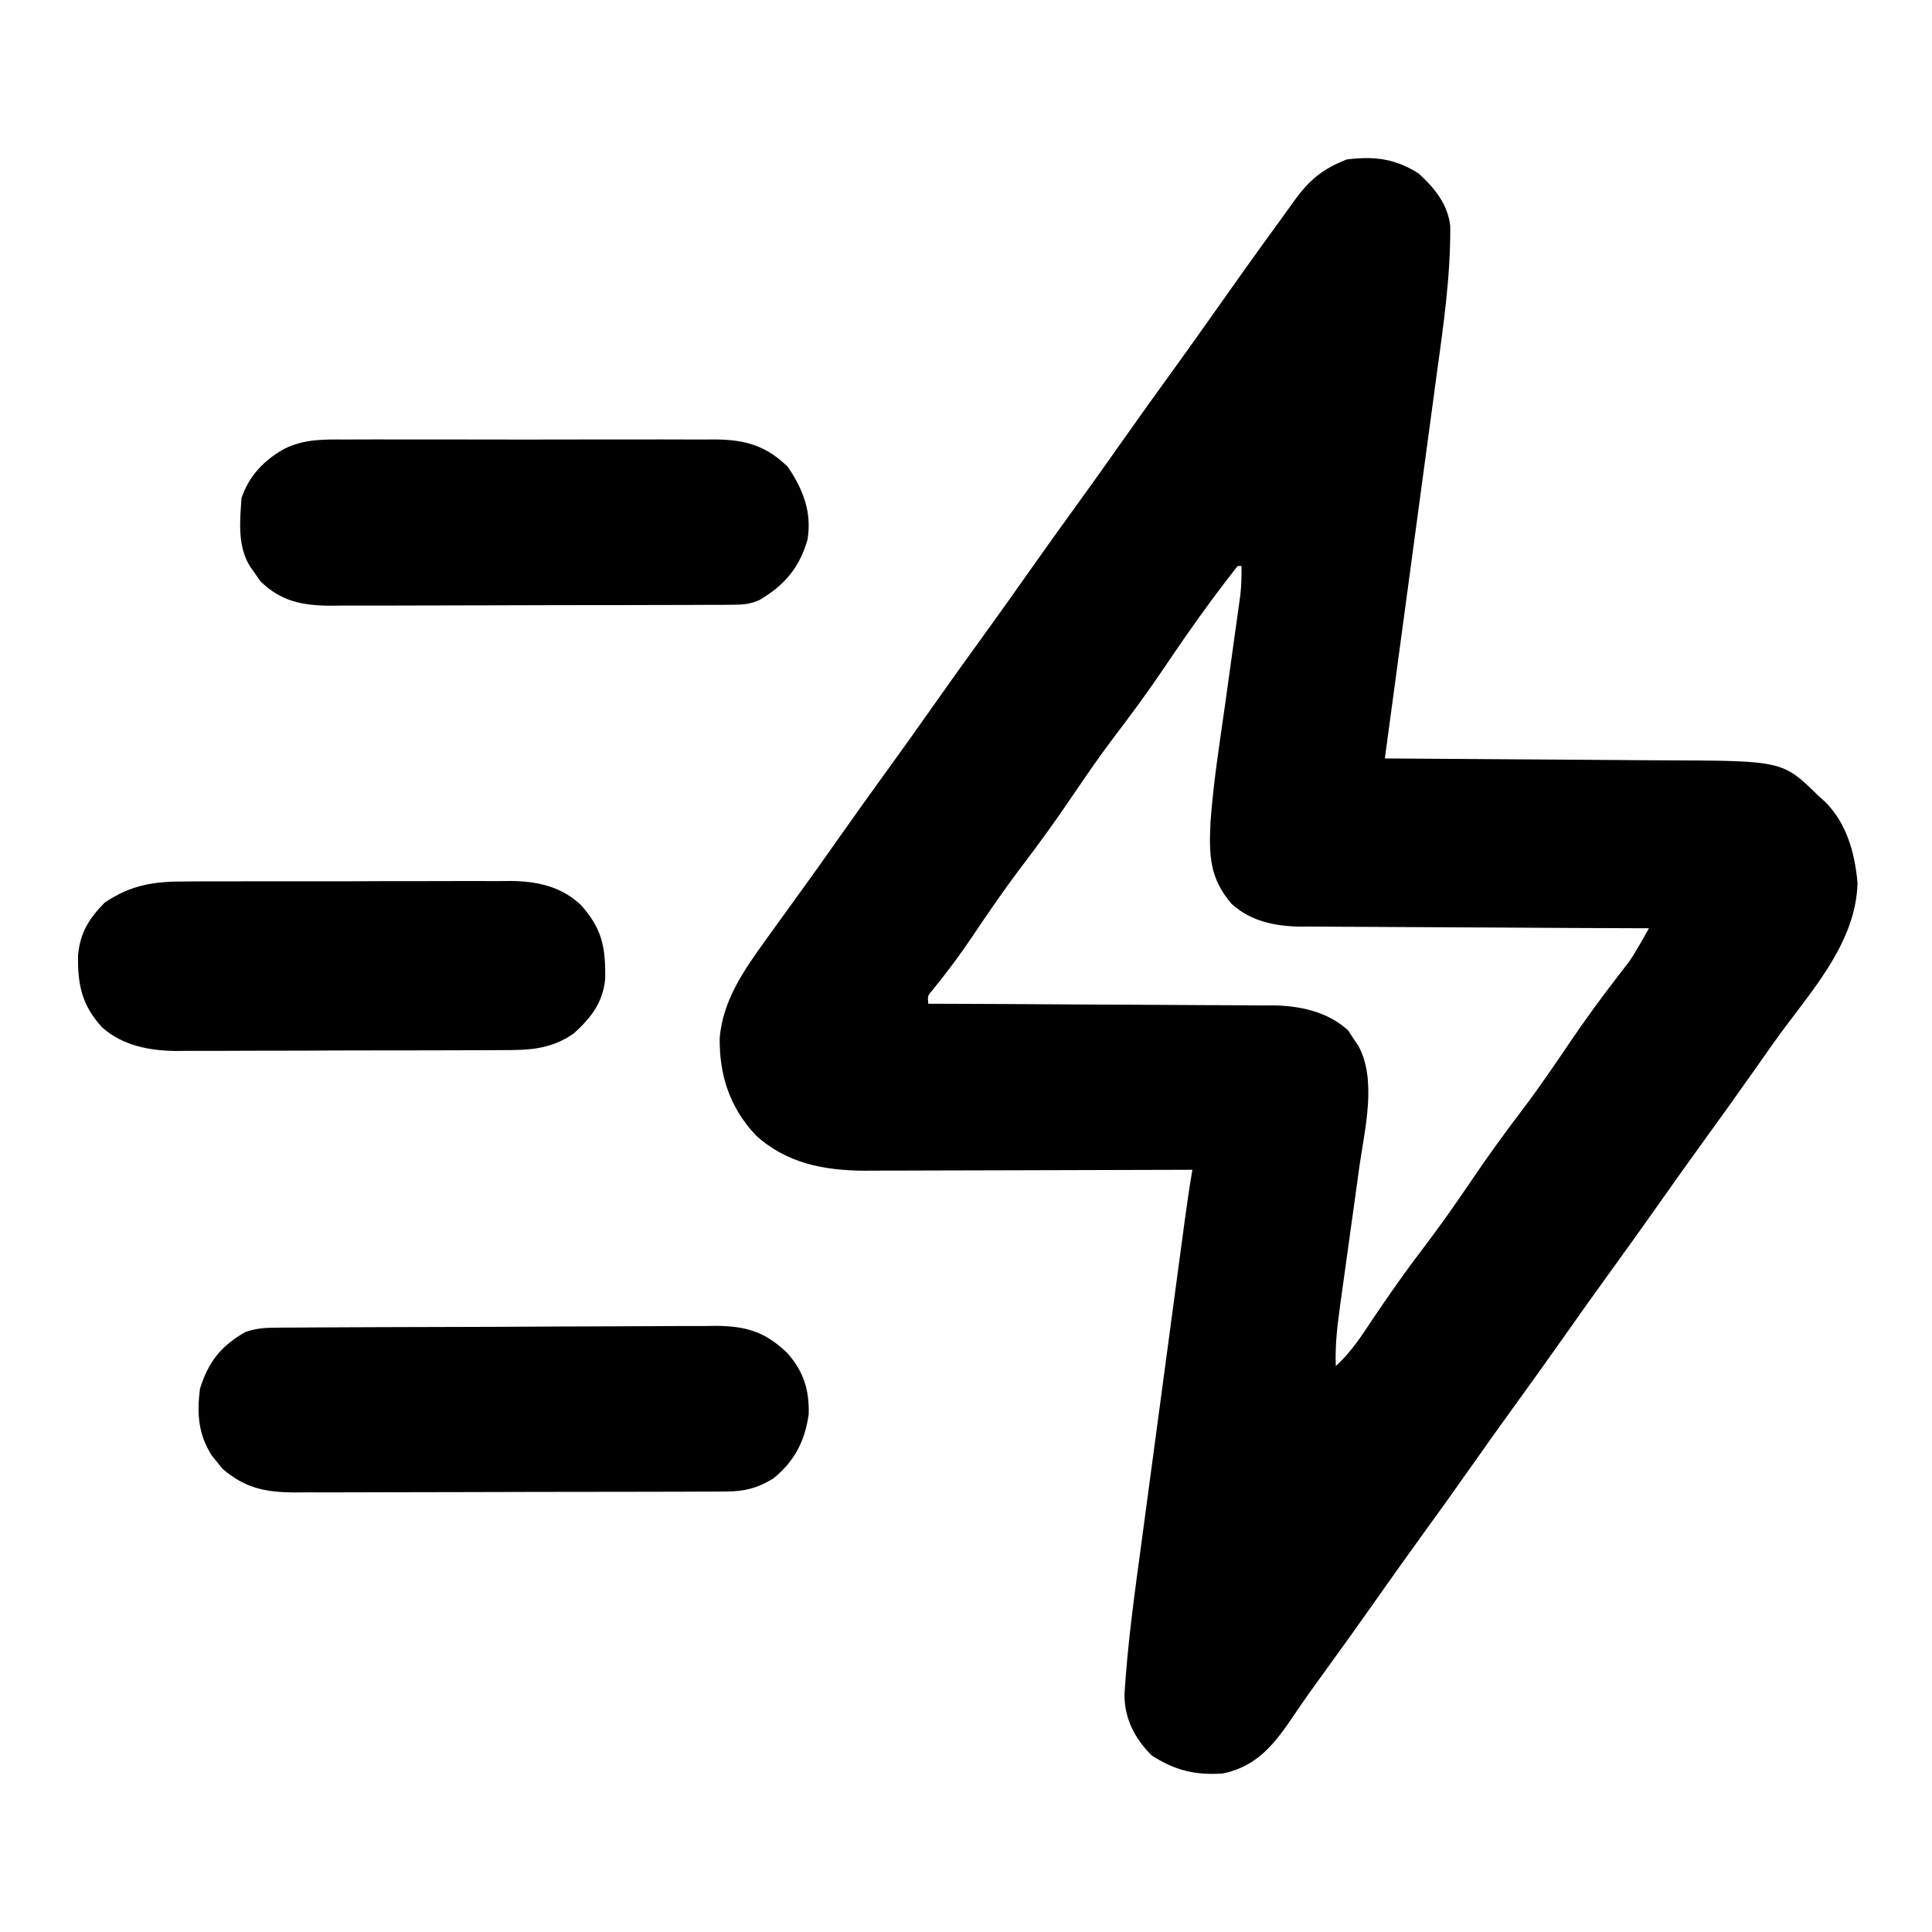
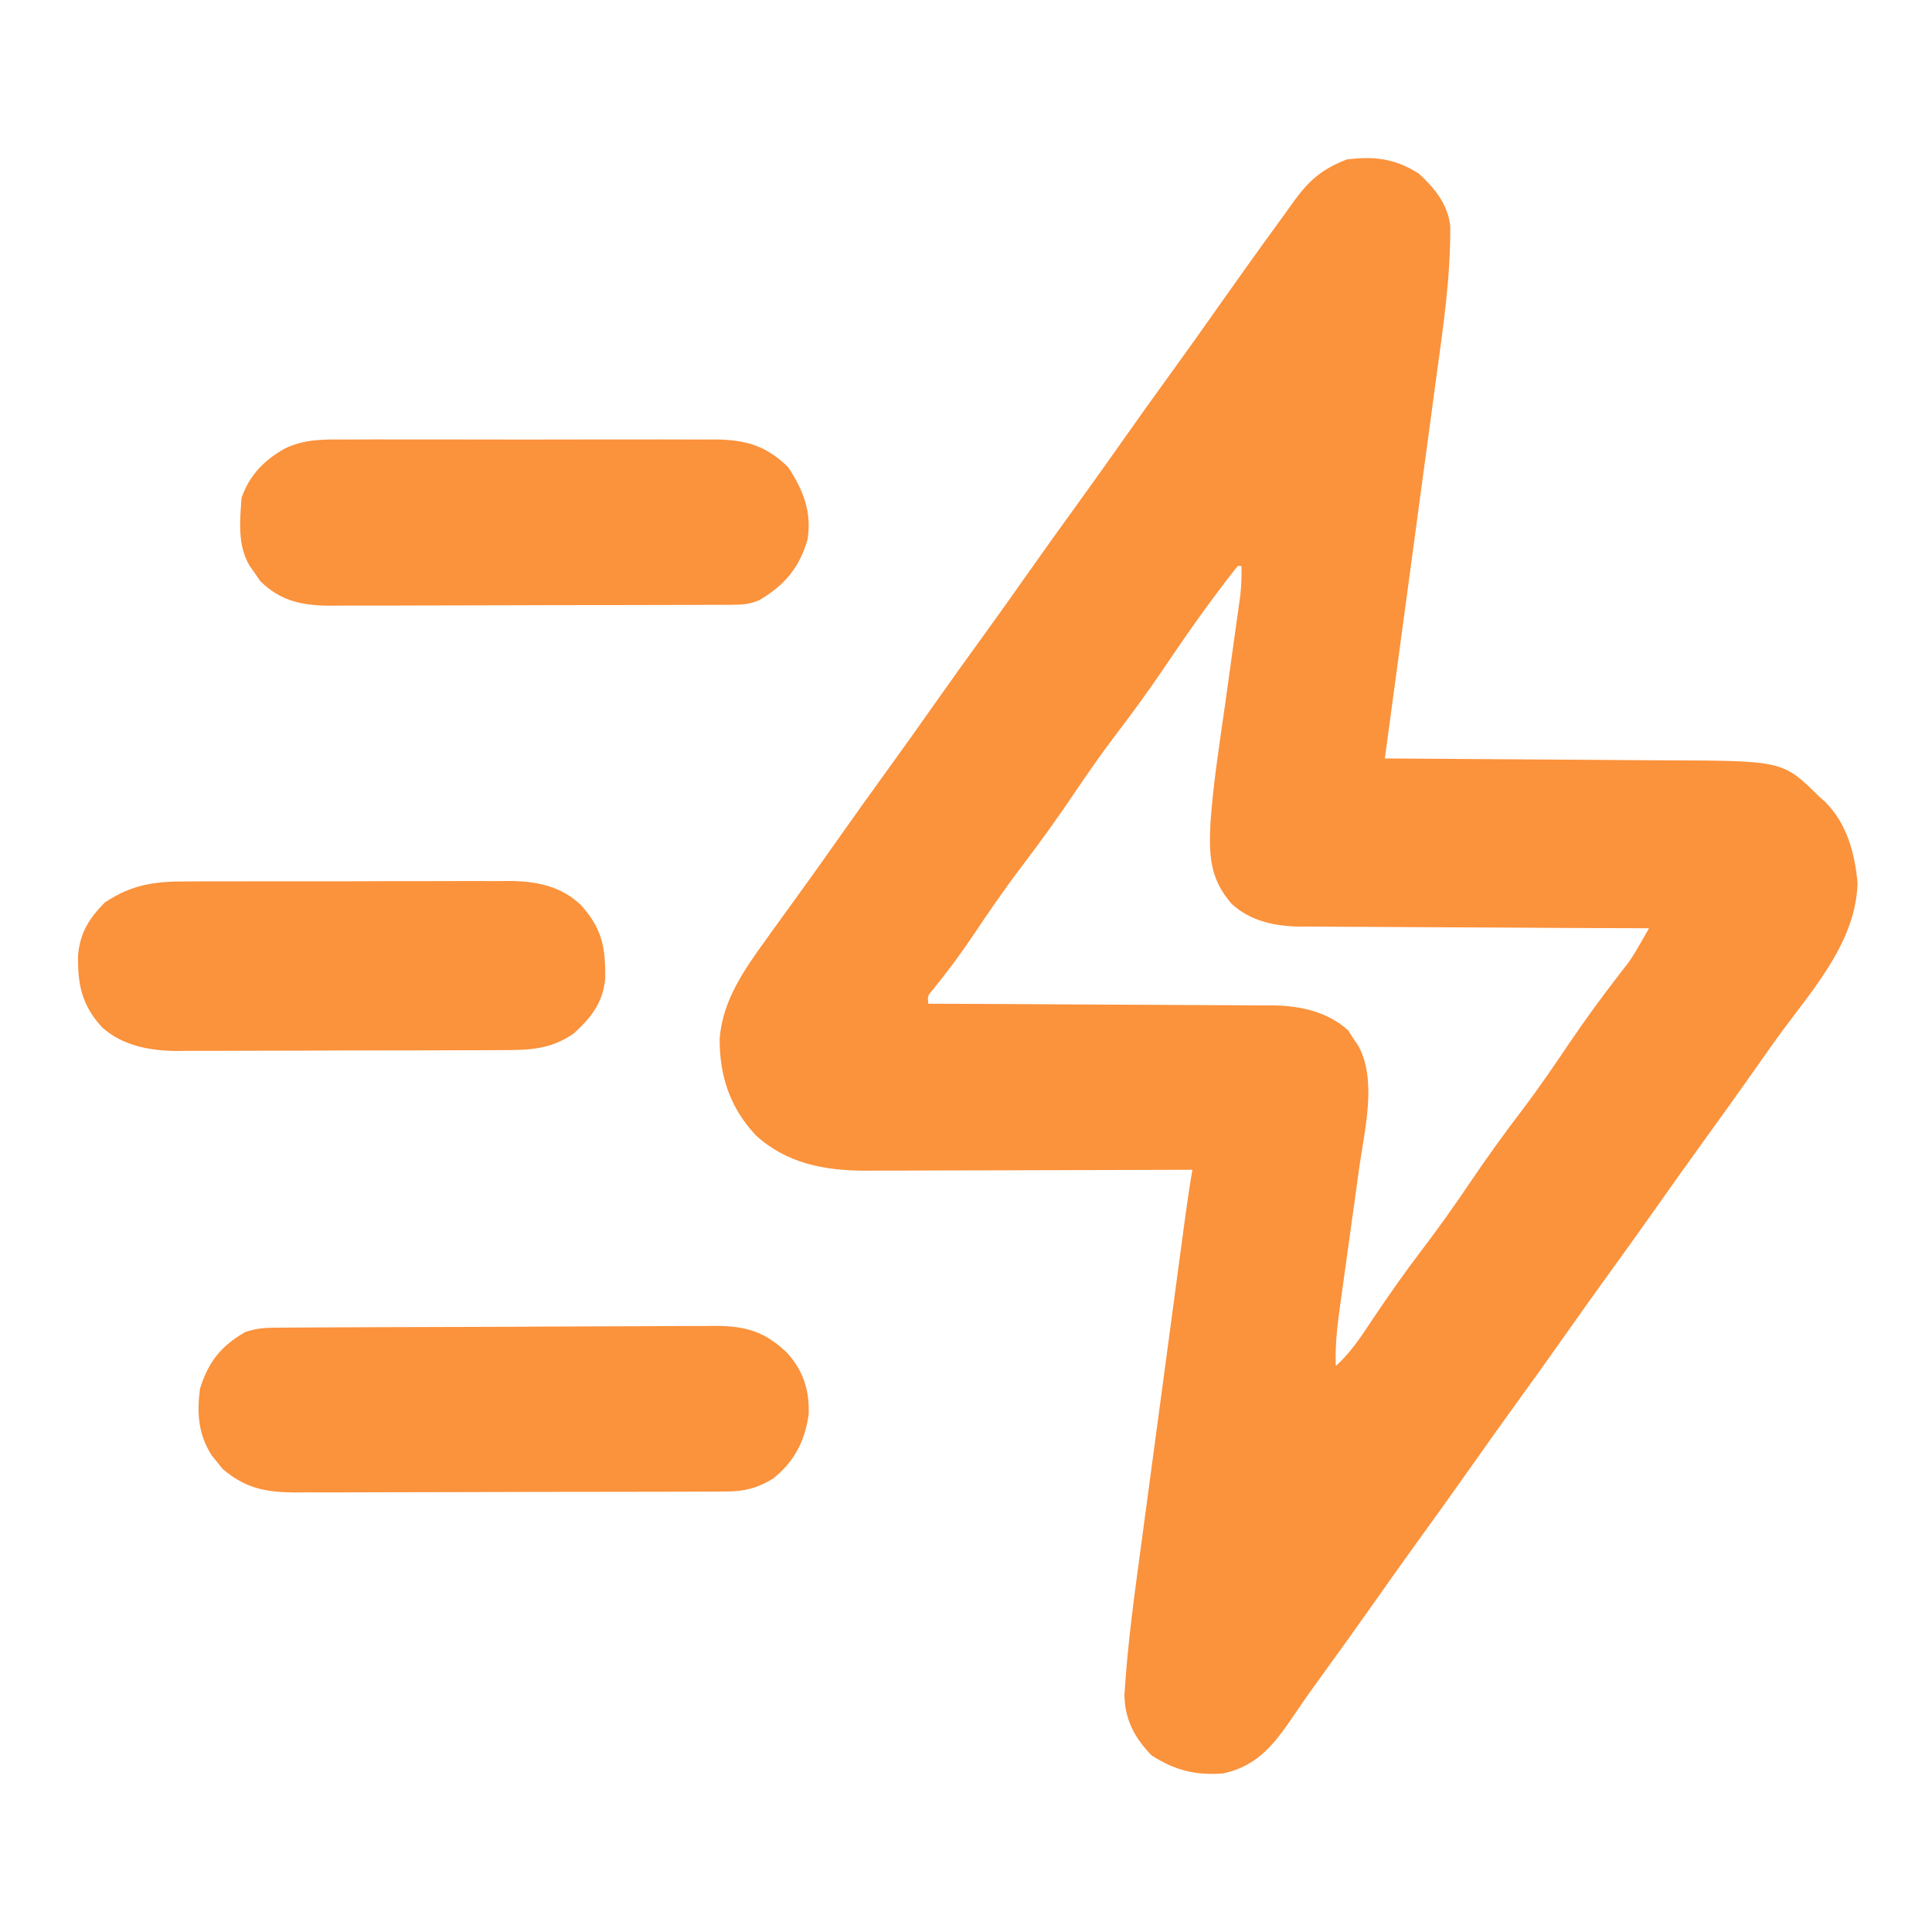
<svg xmlns="http://www.w3.org/2000/svg" version="1.1" width="512" height="512">
-   <path d="M0 0 C4.178 3.839 7.668 8.093 8.326 13.851 C8.447 27.524 6.423 40.949 4.567 54.469 C4.083 58.013 3.611 61.558 3.138 65.103 C2.243 71.79 1.338 78.476 0.428 85.161 C-0.608 92.783 -1.632 100.407 -2.655 108.03 C-4.757 123.689 -6.873 139.345 -9 155 C-7.866 155.006 -6.732 155.012 -5.564 155.018 C5.175 155.075 15.913 155.148 26.652 155.236 C32.171 155.28 37.69 155.32 43.21 155.346 C48.546 155.373 53.883 155.413 59.219 155.463 C61.245 155.48 63.271 155.491 65.297 155.498 C96.448 155.604 96.448 155.604 106 165 C106.552 165.491 107.103 165.982 107.672 166.488 C113.424 172.226 115.567 180.082 116.266 188.016 C115.864 203.045 105.244 215.239 96.674 226.733 C94.055 230.279 91.528 233.889 89 237.5 C84.34 244.13 79.611 250.707 74.855 257.27 C71.2 262.321 67.586 267.4 64 272.5 C59.339 279.129 54.611 285.707 49.855 292.27 C46.2 297.321 42.586 302.4 39 307.5 C34.339 314.129 29.611 320.707 24.855 327.27 C21.2 332.321 17.586 337.4 14 342.5 C9.339 349.129 4.611 355.707 -0.145 362.27 C-3.8 367.321 -7.414 372.4 -11 377.5 C-15.705 384.19 -20.459 390.841 -25.274 397.452 C-27.824 400.958 -30.34 404.475 -32.762 408.07 C-37.91 415.664 -42.444 422.048 -52 424 C-59.283 424.486 -64.578 423.178 -70.75 419.25 C-75.268 414.732 -77.995 409.531 -78.004 403.08 C-77.175 389.435 -75.272 375.938 -73.438 362.398 C-73.082 359.745 -72.727 357.092 -72.373 354.439 C-71.633 348.91 -70.89 343.381 -70.144 337.853 C-69.092 330.068 -68.049 322.282 -67.007 314.495 C-66.194 308.421 -65.378 302.347 -64.562 296.273 C-64.39 294.985 -64.217 293.696 -64.038 292.369 C-63.549 288.727 -63.058 285.085 -62.566 281.443 C-62.422 280.367 -62.278 279.292 -62.129 278.184 C-61.487 273.443 -60.829 268.713 -60 264 C-61.155 264.004 -62.311 264.009 -63.501 264.013 C-74.418 264.054 -85.334 264.084 -96.25 264.104 C-101.862 264.114 -107.473 264.128 -113.084 264.151 C-118.505 264.173 -123.926 264.185 -129.346 264.19 C-131.409 264.193 -133.472 264.201 -135.534 264.211 C-138.435 264.226 -141.335 264.228 -144.236 264.227 C-145.079 264.234 -145.922 264.241 -146.79 264.249 C-157.545 264.212 -167.57 262.31 -175.688 254.875 C-182.602 247.549 -185.414 238.874 -185.27 228.992 C-184.36 218.895 -178.778 211.005 -173 203 C-172.285 202.004 -172.285 202.004 -171.556 200.987 C-168.836 197.198 -166.102 193.418 -163.359 189.645 C-160.201 185.29 -157.093 180.902 -154 176.5 C-149.339 169.871 -144.611 163.293 -139.855 156.73 C-136.2 151.679 -132.586 146.6 -129 141.5 C-124.339 134.871 -119.611 128.293 -114.855 121.73 C-111.2 116.679 -107.586 111.6 -104 106.5 C-99.339 99.871 -94.611 93.293 -89.855 86.73 C-86.2 81.679 -82.586 76.6 -79 71.5 C-74.339 64.871 -69.611 58.293 -64.855 51.73 C-61.2 46.679 -57.587 41.6 -54 36.5 C-48.195 28.252 -42.332 20.047 -36.383 11.901 C-35.202 10.278 -34.035 8.644 -32.871 7.008 C-28.901 1.59 -25.395 -1.299 -19.062 -3.75 C-11.734 -4.638 -6.314 -4.003 0 0 Z M-48 104 C-49.796 106.245 -51.533 108.508 -53.25 110.812 C-53.784 111.527 -54.319 112.241 -54.869 112.977 C-59.469 119.178 -63.819 125.533 -68.142 131.929 C-72.086 137.738 -76.224 143.359 -80.48 148.941 C-84.325 154.017 -87.936 159.225 -91.5 164.5 C-95.977 171.125 -100.62 177.57 -105.469 183.926 C-109.99 189.892 -114.208 196.049 -118.373 202.268 C-121.611 207.077 -125.028 211.655 -128.686 216.155 C-130.193 217.894 -130.193 217.894 -130 220 C-128.173 220.005 -128.173 220.005 -126.309 220.011 C-114.804 220.048 -103.299 220.106 -91.794 220.184 C-85.88 220.223 -79.966 220.256 -74.052 220.271 C-68.339 220.286 -62.627 220.321 -56.915 220.368 C-54.74 220.383 -52.566 220.391 -50.392 220.392 C-47.335 220.394 -44.28 220.421 -41.223 220.454 C-39.888 220.447 -39.888 220.447 -38.527 220.439 C-31.351 220.557 -24.199 222.112 -18.746 227.035 C-18.098 228.039 -18.098 228.039 -17.438 229.062 C-16.982 229.734 -16.527 230.406 -16.059 231.098 C-11.024 240.144 -14.359 253.421 -15.75 263.148 C-16.021 265.13 -16.293 267.111 -16.564 269.093 C-16.94 271.829 -17.324 274.563 -17.708 277.298 C-18.384 282.11 -19.051 286.923 -19.712 291.736 C-20.063 294.289 -20.419 296.841 -20.78 299.392 C-21.552 304.976 -22.231 310.361 -22 316 C-17.864 312.301 -15.052 307.832 -12 303.25 C-7.815 297.044 -3.544 290.948 1 285 C5.357 279.287 9.477 273.453 13.5 267.5 C17.981 260.869 22.628 254.421 27.48 248.059 C31.909 242.212 36.022 236.171 40.125 230.093 C44.242 224.025 48.554 218.136 53.043 212.338 C53.504 211.737 53.966 211.135 54.441 210.516 C54.84 210.003 55.239 209.49 55.651 208.962 C56.903 207.141 57.994 205.299 59.084 203.377 C59.717 202.263 60.349 201.148 61 200 C59.767 199.996 58.534 199.993 57.264 199.989 C45.626 199.952 33.989 199.894 22.351 199.816 C16.369 199.777 10.386 199.744 4.404 199.729 C-1.374 199.714 -7.151 199.679 -12.928 199.632 C-15.128 199.617 -17.329 199.609 -19.529 199.608 C-22.619 199.606 -25.708 199.579 -28.799 199.546 C-29.701 199.551 -30.604 199.556 -31.534 199.561 C-38.162 199.453 -44.54 198.143 -49.593 193.553 C-55.522 186.706 -55.606 180.521 -55.204 171.831 C-54.445 161.298 -52.77 150.831 -51.292 140.379 C-50.613 135.571 -49.95 130.761 -49.288 125.95 C-48.936 123.401 -48.58 120.852 -48.22 118.304 C-48.06 117.155 -47.899 116.006 -47.734 114.822 C-47.592 113.815 -47.45 112.808 -47.304 111.771 C-47.017 109.153 -46.943 106.631 -47 104 C-47.33 104 -47.66 104 -48 104 Z " fill="#000000" transform="translate(376,46)" />
-   <path d="M0 0 C1.095 -0.009 2.19 -0.017 3.318 -0.026 C4.519 -0.03 5.721 -0.035 6.959 -0.039 C8.857 -0.051 8.857 -0.051 10.793 -0.064 C14.991 -0.09 19.19 -0.105 23.388 -0.12 C24.835 -0.125 26.282 -0.13 27.729 -0.136 C33.75 -0.157 39.771 -0.176 45.793 -0.187 C54.412 -0.204 63.03 -0.237 71.649 -0.294 C77.715 -0.332 83.78 -0.352 89.846 -0.357 C93.466 -0.361 97.085 -0.373 100.705 -0.405 C104.748 -0.441 108.79 -0.437 112.834 -0.43 C114.621 -0.454 114.621 -0.454 116.444 -0.479 C124.431 -0.419 129.426 1.066 135.235 6.597 C139.606 11.402 141.239 16.475 141.028 22.943 C140.032 30.08 137.217 35.514 131.599 39.998 C127.539 42.496 124.023 43.404 119.275 43.421 C118.194 43.43 117.114 43.438 116 43.447 C114.824 43.446 113.649 43.445 112.437 43.444 C111.191 43.451 109.945 43.458 108.661 43.465 C105.25 43.481 101.839 43.487 98.427 43.488 C96.293 43.49 94.159 43.494 92.025 43.499 C84.573 43.518 77.12 43.526 69.667 43.525 C62.733 43.523 55.799 43.544 48.865 43.576 C42.902 43.602 36.938 43.613 30.974 43.612 C27.417 43.611 23.86 43.617 20.303 43.638 C16.332 43.661 12.362 43.652 8.39 43.64 C6.636 43.657 6.636 43.657 4.846 43.674 C-2.862 43.614 -8.3 42.589 -14.304 37.408 C-14.75 36.85 -15.196 36.291 -15.655 35.716 C-16.117 35.161 -16.578 34.605 -17.054 34.033 C-20.756 28.362 -21.127 22.746 -20.28 16.154 C-18.023 9.029 -14.716 4.849 -8.28 1.154 C-5.243 0.142 -3.178 0.019 0 0 Z " fill="#000000" transform="translate(73.2802,351.8461)" />
-   <path d="M0 0 C1.139 -0.007 2.278 -0.014 3.452 -0.021 C7.201 -0.039 10.95 -0.027 14.699 -0.014 C17.314 -0.016 19.929 -0.02 22.544 -0.025 C28.018 -0.033 33.492 -0.023 38.966 -0.004 C45.278 0.018 51.59 0.011 57.902 -0.011 C63.995 -0.032 70.088 -0.029 76.182 -0.018 C78.765 -0.015 81.349 -0.018 83.932 -0.028 C87.546 -0.038 91.159 -0.022 94.773 0 C95.835 -0.008 96.898 -0.016 97.992 -0.025 C105.981 0.066 111.429 1.625 117.199 7.268 C121.196 13.206 123.595 19.229 122.387 26.518 C120.247 33.993 116.236 38.668 109.587 42.575 C107.027 43.671 105.183 43.774 102.404 43.785 C101.4 43.794 100.397 43.802 99.363 43.811 C97.72 43.809 97.72 43.809 96.044 43.808 C94.886 43.815 93.728 43.822 92.534 43.828 C88.699 43.847 84.863 43.851 81.027 43.854 C79.035 43.858 77.044 43.863 75.052 43.868 C68.786 43.885 62.521 43.89 56.255 43.888 C49.804 43.887 43.354 43.908 36.903 43.94 C31.356 43.966 25.808 43.977 20.261 43.975 C16.952 43.975 13.643 43.982 10.334 44.002 C6.638 44.021 2.943 44.015 -0.753 44.003 C-1.84 44.015 -2.927 44.026 -4.047 44.037 C-11.482 43.976 -17.173 42.919 -22.672 37.482 C-23.354 36.479 -23.354 36.479 -24.051 35.455 C-24.76 34.448 -24.76 34.448 -25.484 33.42 C-28.708 27.988 -28.027 21.617 -27.613 15.518 C-25.585 9.539 -21.64 5.47 -16.163 2.401 C-10.869 -0.161 -5.789 -0.044 0 0 Z " fill="#000000" transform="translate(91.61328,116.4824)" />
-   <path d="M0 0 C1.001 -0.007 2.002 -0.014 3.034 -0.021 C6.323 -0.039 9.613 -0.035 12.903 -0.03 C15.201 -0.034 17.5 -0.039 19.799 -0.045 C24.609 -0.054 29.42 -0.052 34.23 -0.042 C40.382 -0.031 46.532 -0.051 52.683 -0.08 C57.428 -0.098 62.173 -0.098 66.918 -0.092 C69.186 -0.092 71.453 -0.098 73.72 -0.111 C76.896 -0.126 80.071 -0.115 83.246 -0.098 C84.174 -0.107 85.101 -0.117 86.057 -0.127 C92.992 -0.049 99.386 1.291 104.575 6.183 C110.274 12.508 111.199 17.405 111.067 25.916 C110.377 32.269 107.348 36.069 102.75 40.279 C96.575 44.564 90.882 44.702 83.618 44.695 C82.619 44.701 81.62 44.708 80.591 44.715 C77.295 44.734 73.999 44.738 70.703 44.74 C68.404 44.746 66.105 44.753 63.806 44.76 C58.987 44.772 54.169 44.776 49.351 44.775 C43.193 44.774 37.036 44.802 30.878 44.836 C26.129 44.859 21.379 44.862 16.63 44.861 C14.361 44.864 12.091 44.873 9.822 44.888 C6.639 44.908 3.457 44.902 0.275 44.89 C-0.652 44.901 -1.58 44.912 -2.535 44.924 C-9.649 44.856 -16.811 43.545 -22.263 38.654 C-27.651 32.785 -28.779 27.254 -28.625 19.412 C-28.004 13.437 -25.705 9.828 -21.562 5.592 C-14.471 0.819 -8.331 -0.04 0 0 Z " fill="#000000" transform="translate(49.31226,233.5959)" />
+   <path d="M0 0 C4.178 3.839 7.668 8.093 8.326 13.851 C8.447 27.524 6.423 40.949 4.567 54.469 C4.083 58.013 3.611 61.558 3.138 65.103 C2.243 71.79 1.338 78.476 0.428 85.161 C-0.608 92.783 -1.632 100.407 -2.655 108.03 C-4.757 123.689 -6.873 139.345 -9 155 C-7.866 155.006 -6.732 155.012 -5.564 155.018 C5.175 155.075 15.913 155.148 26.652 155.236 C32.171 155.28 37.69 155.32 43.21 155.346 C48.546 155.373 53.883 155.413 59.219 155.463 C61.245 155.48 63.271 155.491 65.297 155.498 C96.448 155.604 96.448 155.604 106 165 C106.552 165.491 107.103 165.982 107.672 166.488 C113.424 172.226 115.567 180.082 116.266 188.016 C115.864 203.045 105.244 215.239 96.674 226.733 C94.055 230.279 91.528 233.889 89 237.5 C84.34 244.13 79.611 250.707 74.855 257.27 C71.2 262.321 67.586 267.4 64 272.5 C59.339 279.129 54.611 285.707 49.855 292.27 C46.2 297.321 42.586 302.4 39 307.5 C34.339 314.129 29.611 320.707 24.855 327.27 C21.2 332.321 17.586 337.4 14 342.5 C9.339 349.129 4.611 355.707 -0.145 362.27 C-3.8 367.321 -7.414 372.4 -11 377.5 C-15.705 384.19 -20.459 390.841 -25.274 397.452 C-27.824 400.958 -30.34 404.475 -32.762 408.07 C-37.91 415.664 -42.444 422.048 -52 424 C-59.283 424.486 -64.578 423.178 -70.75 419.25 C-75.268 414.732 -77.995 409.531 -78.004 403.08 C-77.175 389.435 -75.272 375.938 -73.438 362.398 C-73.082 359.745 -72.727 357.092 -72.373 354.439 C-71.633 348.91 -70.89 343.381 -70.144 337.853 C-69.092 330.068 -68.049 322.282 -67.007 314.495 C-66.194 308.421 -65.378 302.347 -64.562 296.273 C-64.39 294.985 -64.217 293.696 -64.038 292.369 C-63.549 288.727 -63.058 285.085 -62.566 281.443 C-62.422 280.367 -62.278 279.292 -62.129 278.184 C-61.487 273.443 -60.829 268.713 -60 264 C-61.155 264.004 -62.311 264.009 -63.501 264.013 C-74.418 264.054 -85.334 264.084 -96.25 264.104 C-101.862 264.114 -107.473 264.128 -113.084 264.151 C-118.505 264.173 -123.926 264.185 -129.346 264.19 C-131.409 264.193 -133.472 264.201 -135.534 264.211 C-138.435 264.226 -141.335 264.228 -144.236 264.227 C-145.079 264.234 -145.922 264.241 -146.79 264.249 C-157.545 264.212 -167.57 262.31 -175.688 254.875 C-182.602 247.549 -185.414 238.874 -185.27 228.992 C-184.36 218.895 -178.778 211.005 -173 203 C-172.285 202.004 -172.285 202.004 -171.556 200.987 C-168.836 197.198 -166.102 193.418 -163.359 189.645 C-160.201 185.29 -157.093 180.902 -154 176.5 C-149.339 169.871 -144.611 163.293 -139.855 156.73 C-136.2 151.679 -132.586 146.6 -129 141.5 C-124.339 134.871 -119.611 128.293 -114.855 121.73 C-111.2 116.679 -107.586 111.6 -104 106.5 C-99.339 99.871 -94.611 93.293 -89.855 86.73 C-86.2 81.679 -82.586 76.6 -79 71.5 C-74.339 64.871 -69.611 58.293 -64.855 51.73 C-61.2 46.679 -57.587 41.6 -54 36.5 C-48.195 28.252 -42.332 20.047 -36.383 11.901 C-35.202 10.278 -34.035 8.644 -32.871 7.008 C-28.901 1.59 -25.395 -1.299 -19.062 -3.75 C-11.734 -4.638 -6.314 -4.003 0 0 Z M-48 104 C-49.796 106.245 -51.533 108.508 -53.25 110.812 C-53.784 111.527 -54.319 112.241 -54.869 112.977 C-59.469 119.178 -63.819 125.533 -68.142 131.929 C-72.086 137.738 -76.224 143.359 -80.48 148.941 C-84.325 154.017 -87.936 159.225 -91.5 164.5 C-95.977 171.125 -100.62 177.57 -105.469 183.926 C-109.99 189.892 -114.208 196.049 -118.373 202.268 C-121.611 207.077 -125.028 211.655 -128.686 216.155 C-130.193 217.894 -130.193 217.894 -130 220 C-128.173 220.005 -128.173 220.005 -126.309 220.011 C-114.804 220.048 -103.299 220.106 -91.794 220.184 C-85.88 220.223 -79.966 220.256 -74.052 220.271 C-68.339 220.286 -62.627 220.321 -56.915 220.368 C-54.74 220.383 -52.566 220.391 -50.392 220.392 C-47.335 220.394 -44.28 220.421 -41.223 220.454 C-39.888 220.447 -39.888 220.447 -38.527 220.439 C-31.351 220.557 -24.199 222.112 -18.746 227.035 C-18.098 228.039 -18.098 228.039 -17.438 229.062 C-16.982 229.734 -16.527 230.406 -16.059 231.098 C-11.024 240.144 -14.359 253.421 -15.75 263.148 C-16.021 265.13 -16.293 267.111 -16.564 269.093 C-16.94 271.829 -17.324 274.563 -17.708 277.298 C-18.384 282.11 -19.051 286.923 -19.712 291.736 C-20.063 294.289 -20.419 296.841 -20.78 299.392 C-21.552 304.976 -22.231 310.361 -22 316 C-17.864 312.301 -15.052 307.832 -12 303.25 C-7.815 297.044 -3.544 290.948 1 285 C5.357 279.287 9.477 273.453 13.5 267.5 C17.981 260.869 22.628 254.421 27.48 248.059 C31.909 242.212 36.022 236.171 40.125 230.093 C44.242 224.025 48.554 218.136 53.043 212.338 C53.504 211.737 53.966 211.135 54.441 210.516 C54.84 210.003 55.239 209.49 55.651 208.962 C56.903 207.141 57.994 205.299 59.084 203.377 C59.717 202.263 60.349 201.148 61 200 C59.767 199.996 58.534 199.993 57.264 199.989 C45.626 199.952 33.989 199.894 22.351 199.816 C16.369 199.777 10.386 199.744 4.404 199.729 C-1.374 199.714 -7.151 199.679 -12.928 199.632 C-15.128 199.617 -17.329 199.609 -19.529 199.608 C-22.619 199.606 -25.708 199.579 -28.799 199.546 C-29.701 199.551 -30.604 199.556 -31.534 199.561 C-38.162 199.453 -44.54 198.143 -49.593 193.553 C-55.522 186.706 -55.606 180.521 -55.204 171.831 C-54.445 161.298 -52.77 150.831 -51.292 140.379 C-50.613 135.571 -49.95 130.761 -49.288 125.95 C-48.936 123.401 -48.58 120.852 -48.22 118.304 C-48.06 117.155 -47.899 116.006 -47.734 114.822 C-47.592 113.815 -47.45 112.808 -47.304 111.771 C-47.017 109.153 -46.943 106.631 -47 104 C-47.33 104 -47.66 104 -48 104 Z " fill="#FB923C" transform="translate(376,46)" />
+   <path d="M0 0 C1.095 -0.009 2.19 -0.017 3.318 -0.026 C4.519 -0.03 5.721 -0.035 6.959 -0.039 C8.857 -0.051 8.857 -0.051 10.793 -0.064 C14.991 -0.09 19.19 -0.105 23.388 -0.12 C24.835 -0.125 26.282 -0.13 27.729 -0.136 C33.75 -0.157 39.771 -0.176 45.793 -0.187 C54.412 -0.204 63.03 -0.237 71.649 -0.294 C77.715 -0.332 83.78 -0.352 89.846 -0.357 C93.466 -0.361 97.085 -0.373 100.705 -0.405 C104.748 -0.441 108.79 -0.437 112.834 -0.43 C114.621 -0.454 114.621 -0.454 116.444 -0.479 C124.431 -0.419 129.426 1.066 135.235 6.597 C139.606 11.402 141.239 16.475 141.028 22.943 C140.032 30.08 137.217 35.514 131.599 39.998 C127.539 42.496 124.023 43.404 119.275 43.421 C118.194 43.43 117.114 43.438 116 43.447 C114.824 43.446 113.649 43.445 112.437 43.444 C111.191 43.451 109.945 43.458 108.661 43.465 C105.25 43.481 101.839 43.487 98.427 43.488 C96.293 43.49 94.159 43.494 92.025 43.499 C84.573 43.518 77.12 43.526 69.667 43.525 C62.733 43.523 55.799 43.544 48.865 43.576 C42.902 43.602 36.938 43.613 30.974 43.612 C27.417 43.611 23.86 43.617 20.303 43.638 C16.332 43.661 12.362 43.652 8.39 43.64 C6.636 43.657 6.636 43.657 4.846 43.674 C-2.862 43.614 -8.3 42.589 -14.304 37.408 C-14.75 36.85 -15.196 36.291 -15.655 35.716 C-16.117 35.161 -16.578 34.605 -17.054 34.033 C-20.756 28.362 -21.127 22.746 -20.28 16.154 C-18.023 9.029 -14.716 4.849 -8.28 1.154 C-5.243 0.142 -3.178 0.019 0 0 Z " fill="#FB923C" transform="translate(73.2802,351.8461)" />
+   <path d="M0 0 C1.139 -0.007 2.278 -0.014 3.452 -0.021 C7.201 -0.039 10.95 -0.027 14.699 -0.014 C17.314 -0.016 19.929 -0.02 22.544 -0.025 C28.018 -0.033 33.492 -0.023 38.966 -0.004 C45.278 0.018 51.59 0.011 57.902 -0.011 C63.995 -0.032 70.088 -0.029 76.182 -0.018 C78.765 -0.015 81.349 -0.018 83.932 -0.028 C87.546 -0.038 91.159 -0.022 94.773 0 C95.835 -0.008 96.898 -0.016 97.992 -0.025 C105.981 0.066 111.429 1.625 117.199 7.268 C121.196 13.206 123.595 19.229 122.387 26.518 C120.247 33.993 116.236 38.668 109.587 42.575 C107.027 43.671 105.183 43.774 102.404 43.785 C101.4 43.794 100.397 43.802 99.363 43.811 C97.72 43.809 97.72 43.809 96.044 43.808 C94.886 43.815 93.728 43.822 92.534 43.828 C88.699 43.847 84.863 43.851 81.027 43.854 C79.035 43.858 77.044 43.863 75.052 43.868 C68.786 43.885 62.521 43.89 56.255 43.888 C49.804 43.887 43.354 43.908 36.903 43.94 C31.356 43.966 25.808 43.977 20.261 43.975 C16.952 43.975 13.643 43.982 10.334 44.002 C6.638 44.021 2.943 44.015 -0.753 44.003 C-1.84 44.015 -2.927 44.026 -4.047 44.037 C-11.482 43.976 -17.173 42.919 -22.672 37.482 C-23.354 36.479 -23.354 36.479 -24.051 35.455 C-24.76 34.448 -24.76 34.448 -25.484 33.42 C-28.708 27.988 -28.027 21.617 -27.613 15.518 C-25.585 9.539 -21.64 5.47 -16.163 2.401 C-10.869 -0.161 -5.789 -0.044 0 0 Z " fill="#FB923C" transform="translate(91.61328,116.4824)" />
+   <path d="M0 0 C1.001 -0.007 2.002 -0.014 3.034 -0.021 C6.323 -0.039 9.613 -0.035 12.903 -0.03 C15.201 -0.034 17.5 -0.039 19.799 -0.045 C24.609 -0.054 29.42 -0.052 34.23 -0.042 C40.382 -0.031 46.532 -0.051 52.683 -0.08 C57.428 -0.098 62.173 -0.098 66.918 -0.092 C69.186 -0.092 71.453 -0.098 73.72 -0.111 C76.896 -0.126 80.071 -0.115 83.246 -0.098 C84.174 -0.107 85.101 -0.117 86.057 -0.127 C92.992 -0.049 99.386 1.291 104.575 6.183 C110.274 12.508 111.199 17.405 111.067 25.916 C110.377 32.269 107.348 36.069 102.75 40.279 C96.575 44.564 90.882 44.702 83.618 44.695 C82.619 44.701 81.62 44.708 80.591 44.715 C77.295 44.734 73.999 44.738 70.703 44.74 C68.404 44.746 66.105 44.753 63.806 44.76 C58.987 44.772 54.169 44.776 49.351 44.775 C43.193 44.774 37.036 44.802 30.878 44.836 C26.129 44.859 21.379 44.862 16.63 44.861 C14.361 44.864 12.091 44.873 9.822 44.888 C6.639 44.908 3.457 44.902 0.275 44.89 C-0.652 44.901 -1.58 44.912 -2.535 44.924 C-9.649 44.856 -16.811 43.545 -22.263 38.654 C-27.651 32.785 -28.779 27.254 -28.625 19.412 C-28.004 13.437 -25.705 9.828 -21.562 5.592 C-14.471 0.819 -8.331 -0.04 0 0 Z " fill="#FB923C" transform="translate(49.31226,233.5959)" />
</svg>
